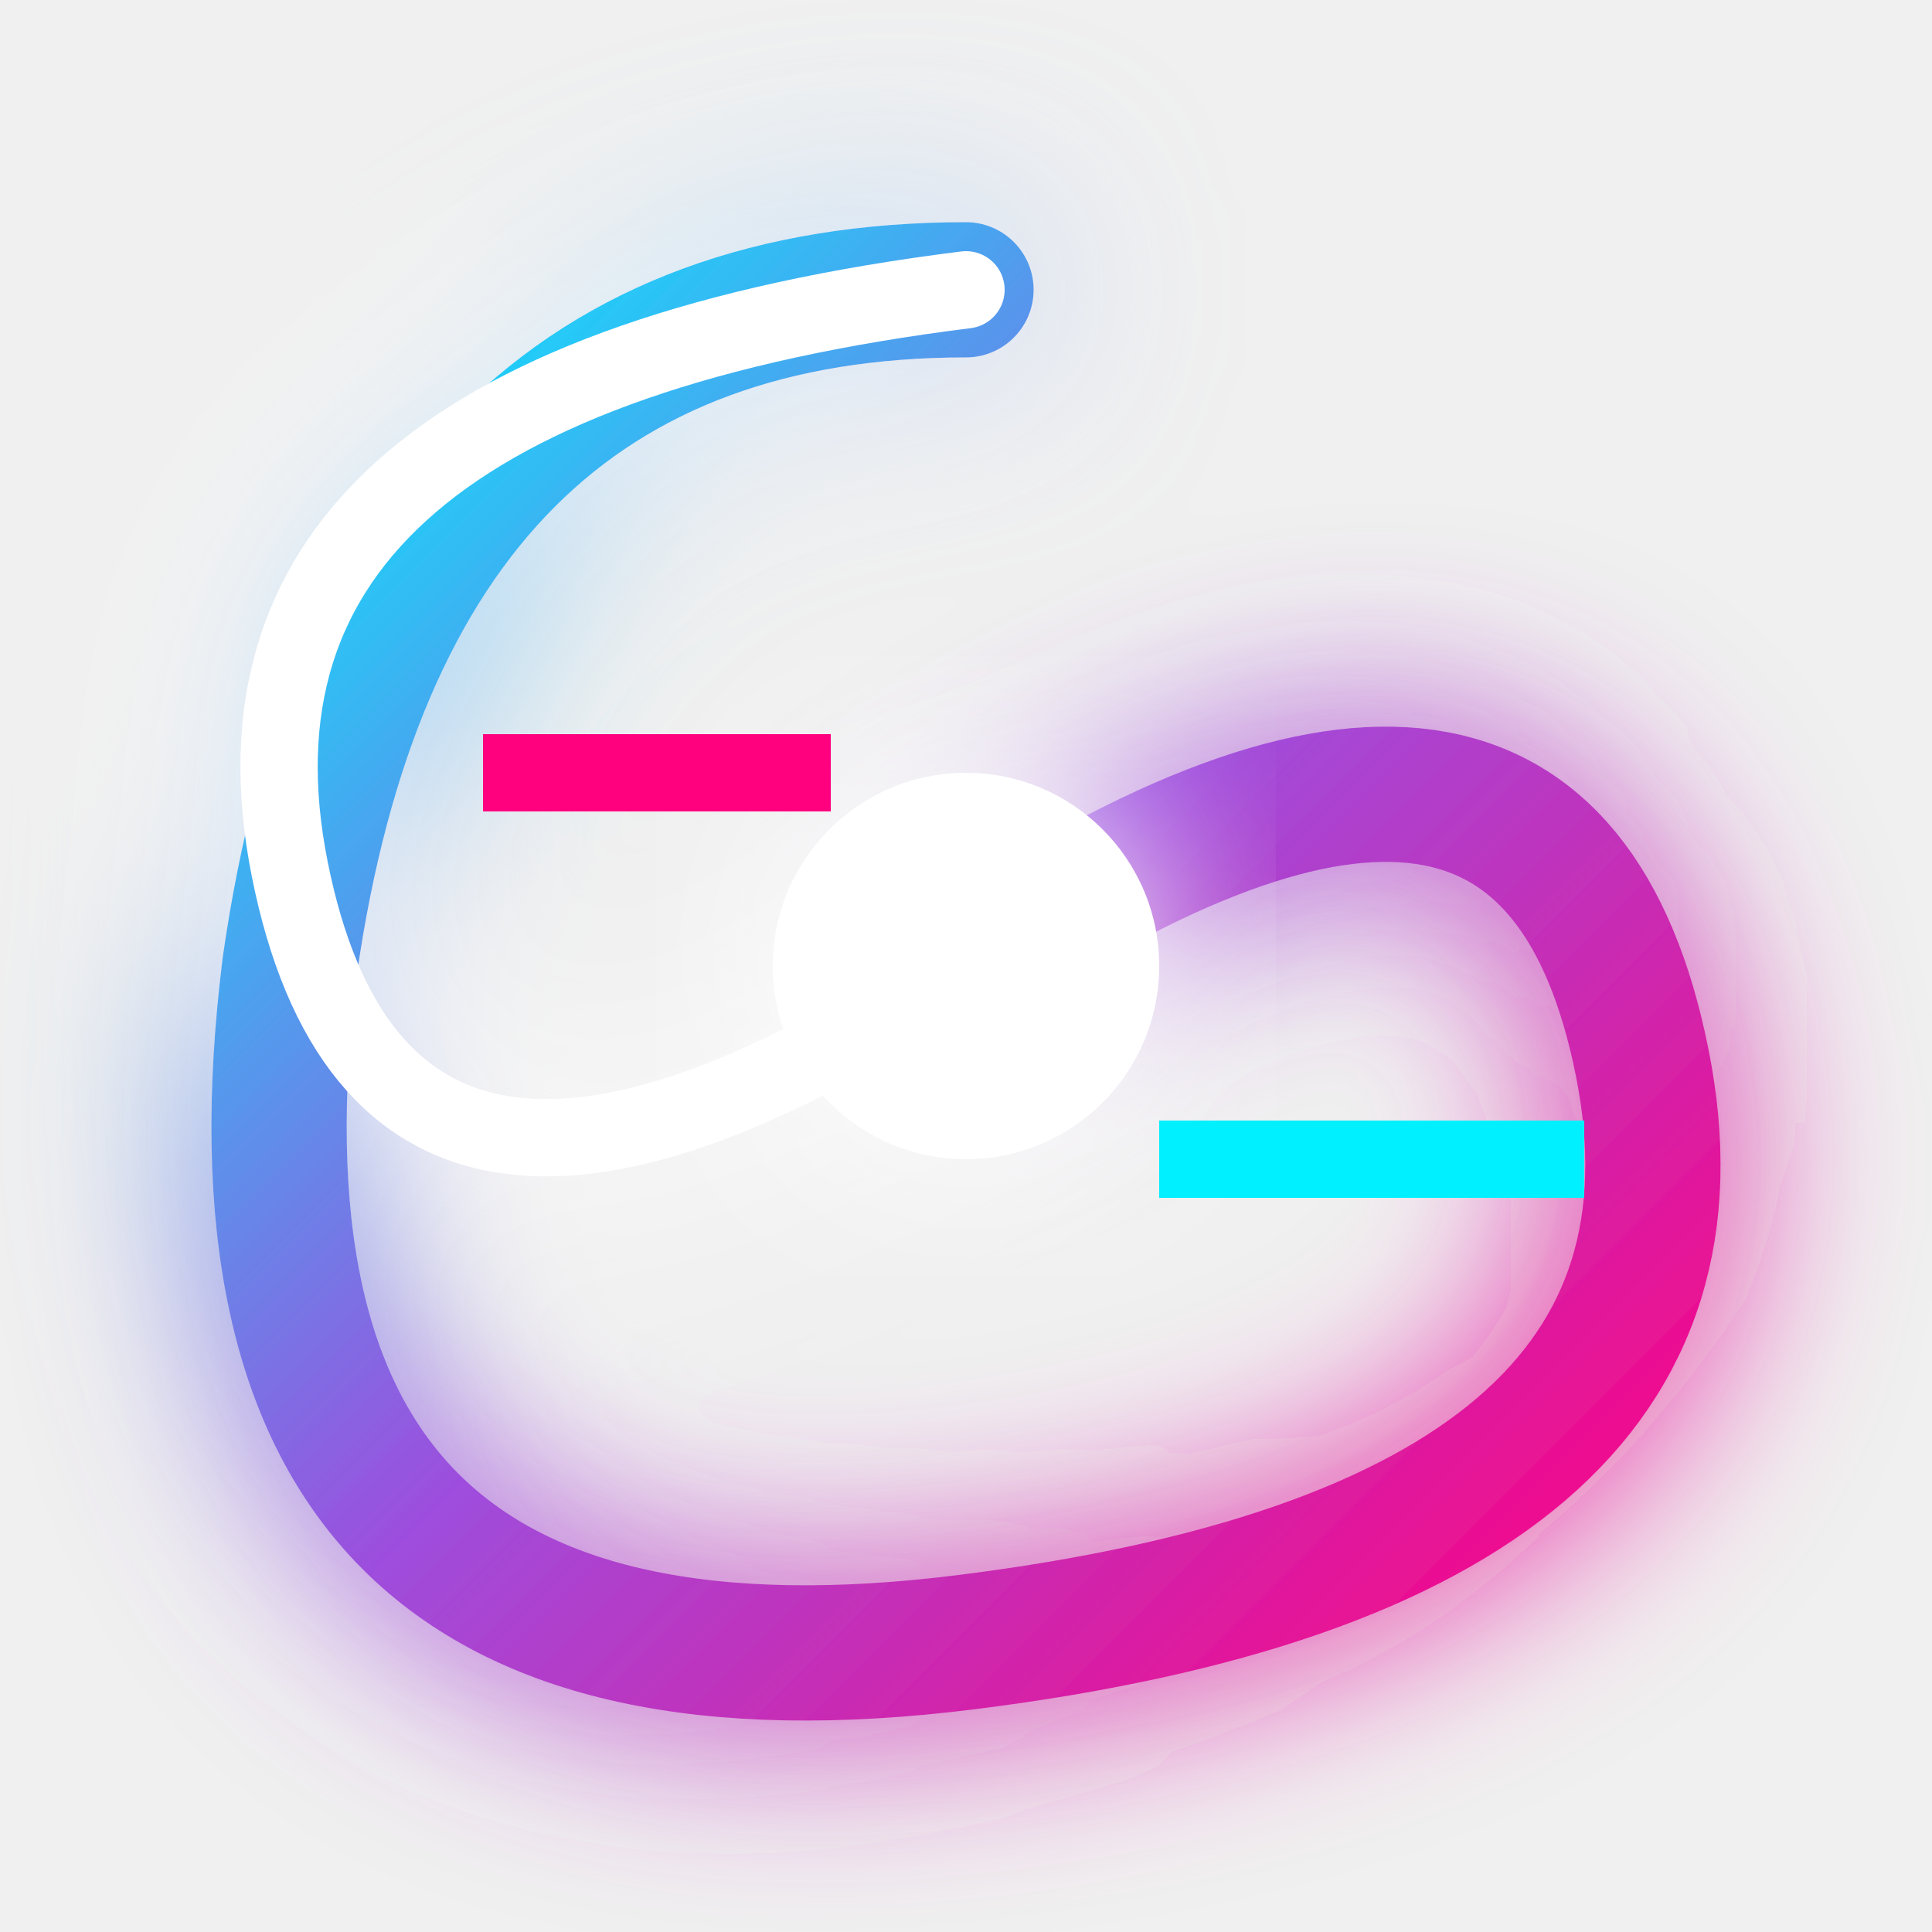
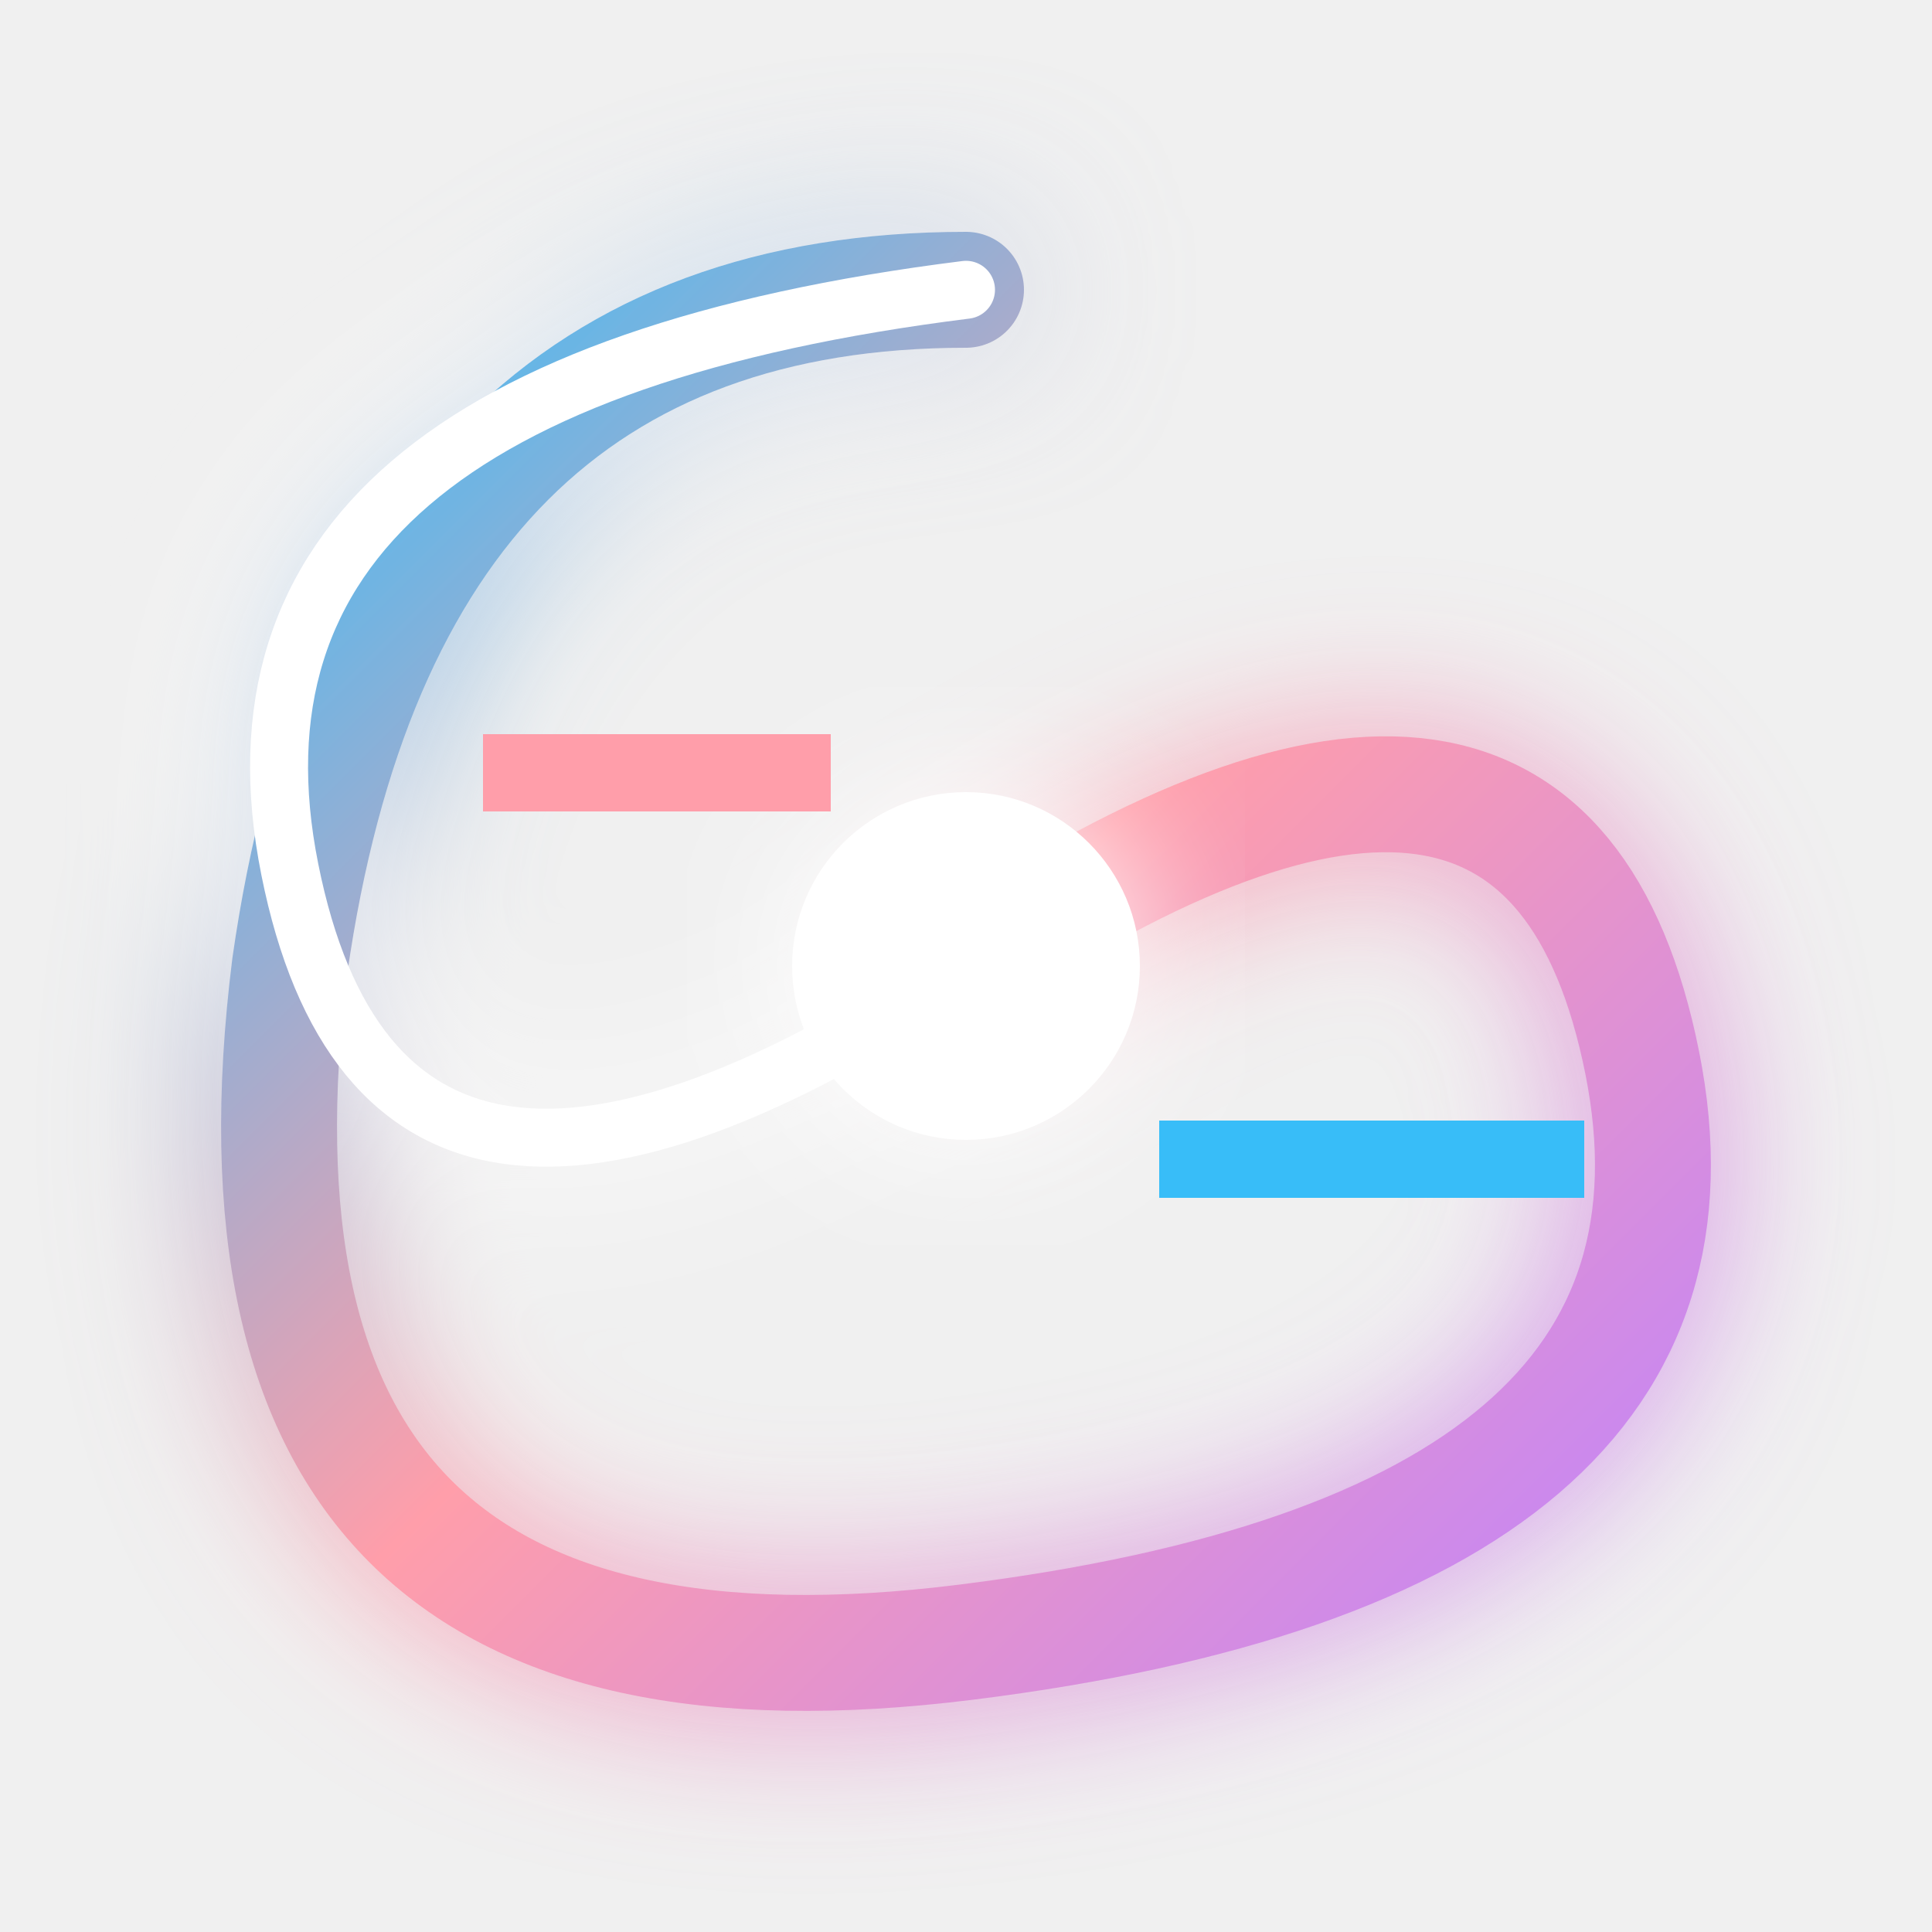
<svg xmlns="http://www.w3.org/2000/svg" viewBox="0 0 100 100" width="100%" height="100%">
  <defs>
    <linearGradient id="galGrad" x1="0%" y1="0%" x2="100%" y2="100%">
-       <stop offset="0%" stop-color="#00F0FF" />
-       <stop offset="50%" stop-color="#9D4EDD" />
-       <stop offset="100%" stop-color="#FF007F" />
+       <stop offset="0%" stop-color="#38BDF8" />
+       <stop offset="50%" stop-color="#FF9EAA" />
+       <stop offset="100%" stop-color="#C084FC" />
    </linearGradient>
    <filter id="galGlow" x="-30%" y="-30%" width="160%" height="160%">
-       <feGaussianBlur stdDeviation="5" result="blur" />
+       <feGaussianBlur stdDeviation="4" result="blur" />
      <feMerge>
        <feMergeNode in="blur" />
        <feMergeNode in="SourceGraphic" />
      </feMerge>
    </filter>
  </defs>
-   <g fill="none" stroke="url(#galGrad)" stroke-width="7" stroke-linecap="round" filter="url(#galGlow)">
+   <g fill="none" stroke="url(#galGrad)" stroke-width="6" stroke-linecap="round" filter="url(#galGlow)">
    <path d="M 50 50 Q 80 30 85 55 Q 90 80 50 85 Q 10 90 15 50 Q 20 15 50 15" />
-     <path d="M 50 50 Q 20 70 15 45 Q 10 20 50 15" stroke-width="4" stroke="#FFFFFF" />
+     <path d="M 50 50 Q 20 70 15 45 Q 10 20 50 15" stroke-width="3" stroke="#FFFFFF" />
  </g>
-   <circle cx="50" cy="50" r="10" fill="#FFFFFF" filter="url(#galGlow)" />
-   <rect x="25" y="38" width="18" height="4" fill="#FF007F" />
-   <rect x="60" y="58" width="22" height="4" fill="#00F0FF" />
+   <circle cx="50" cy="50" r="9" fill="#FFFFFF" filter="url(#galGlow)" />
+   <rect x="25" y="38" width="18" height="4" fill="#FF9EAA" />
+   <rect x="60" y="58" width="22" height="4" fill="#38BDF8" />
</svg>
